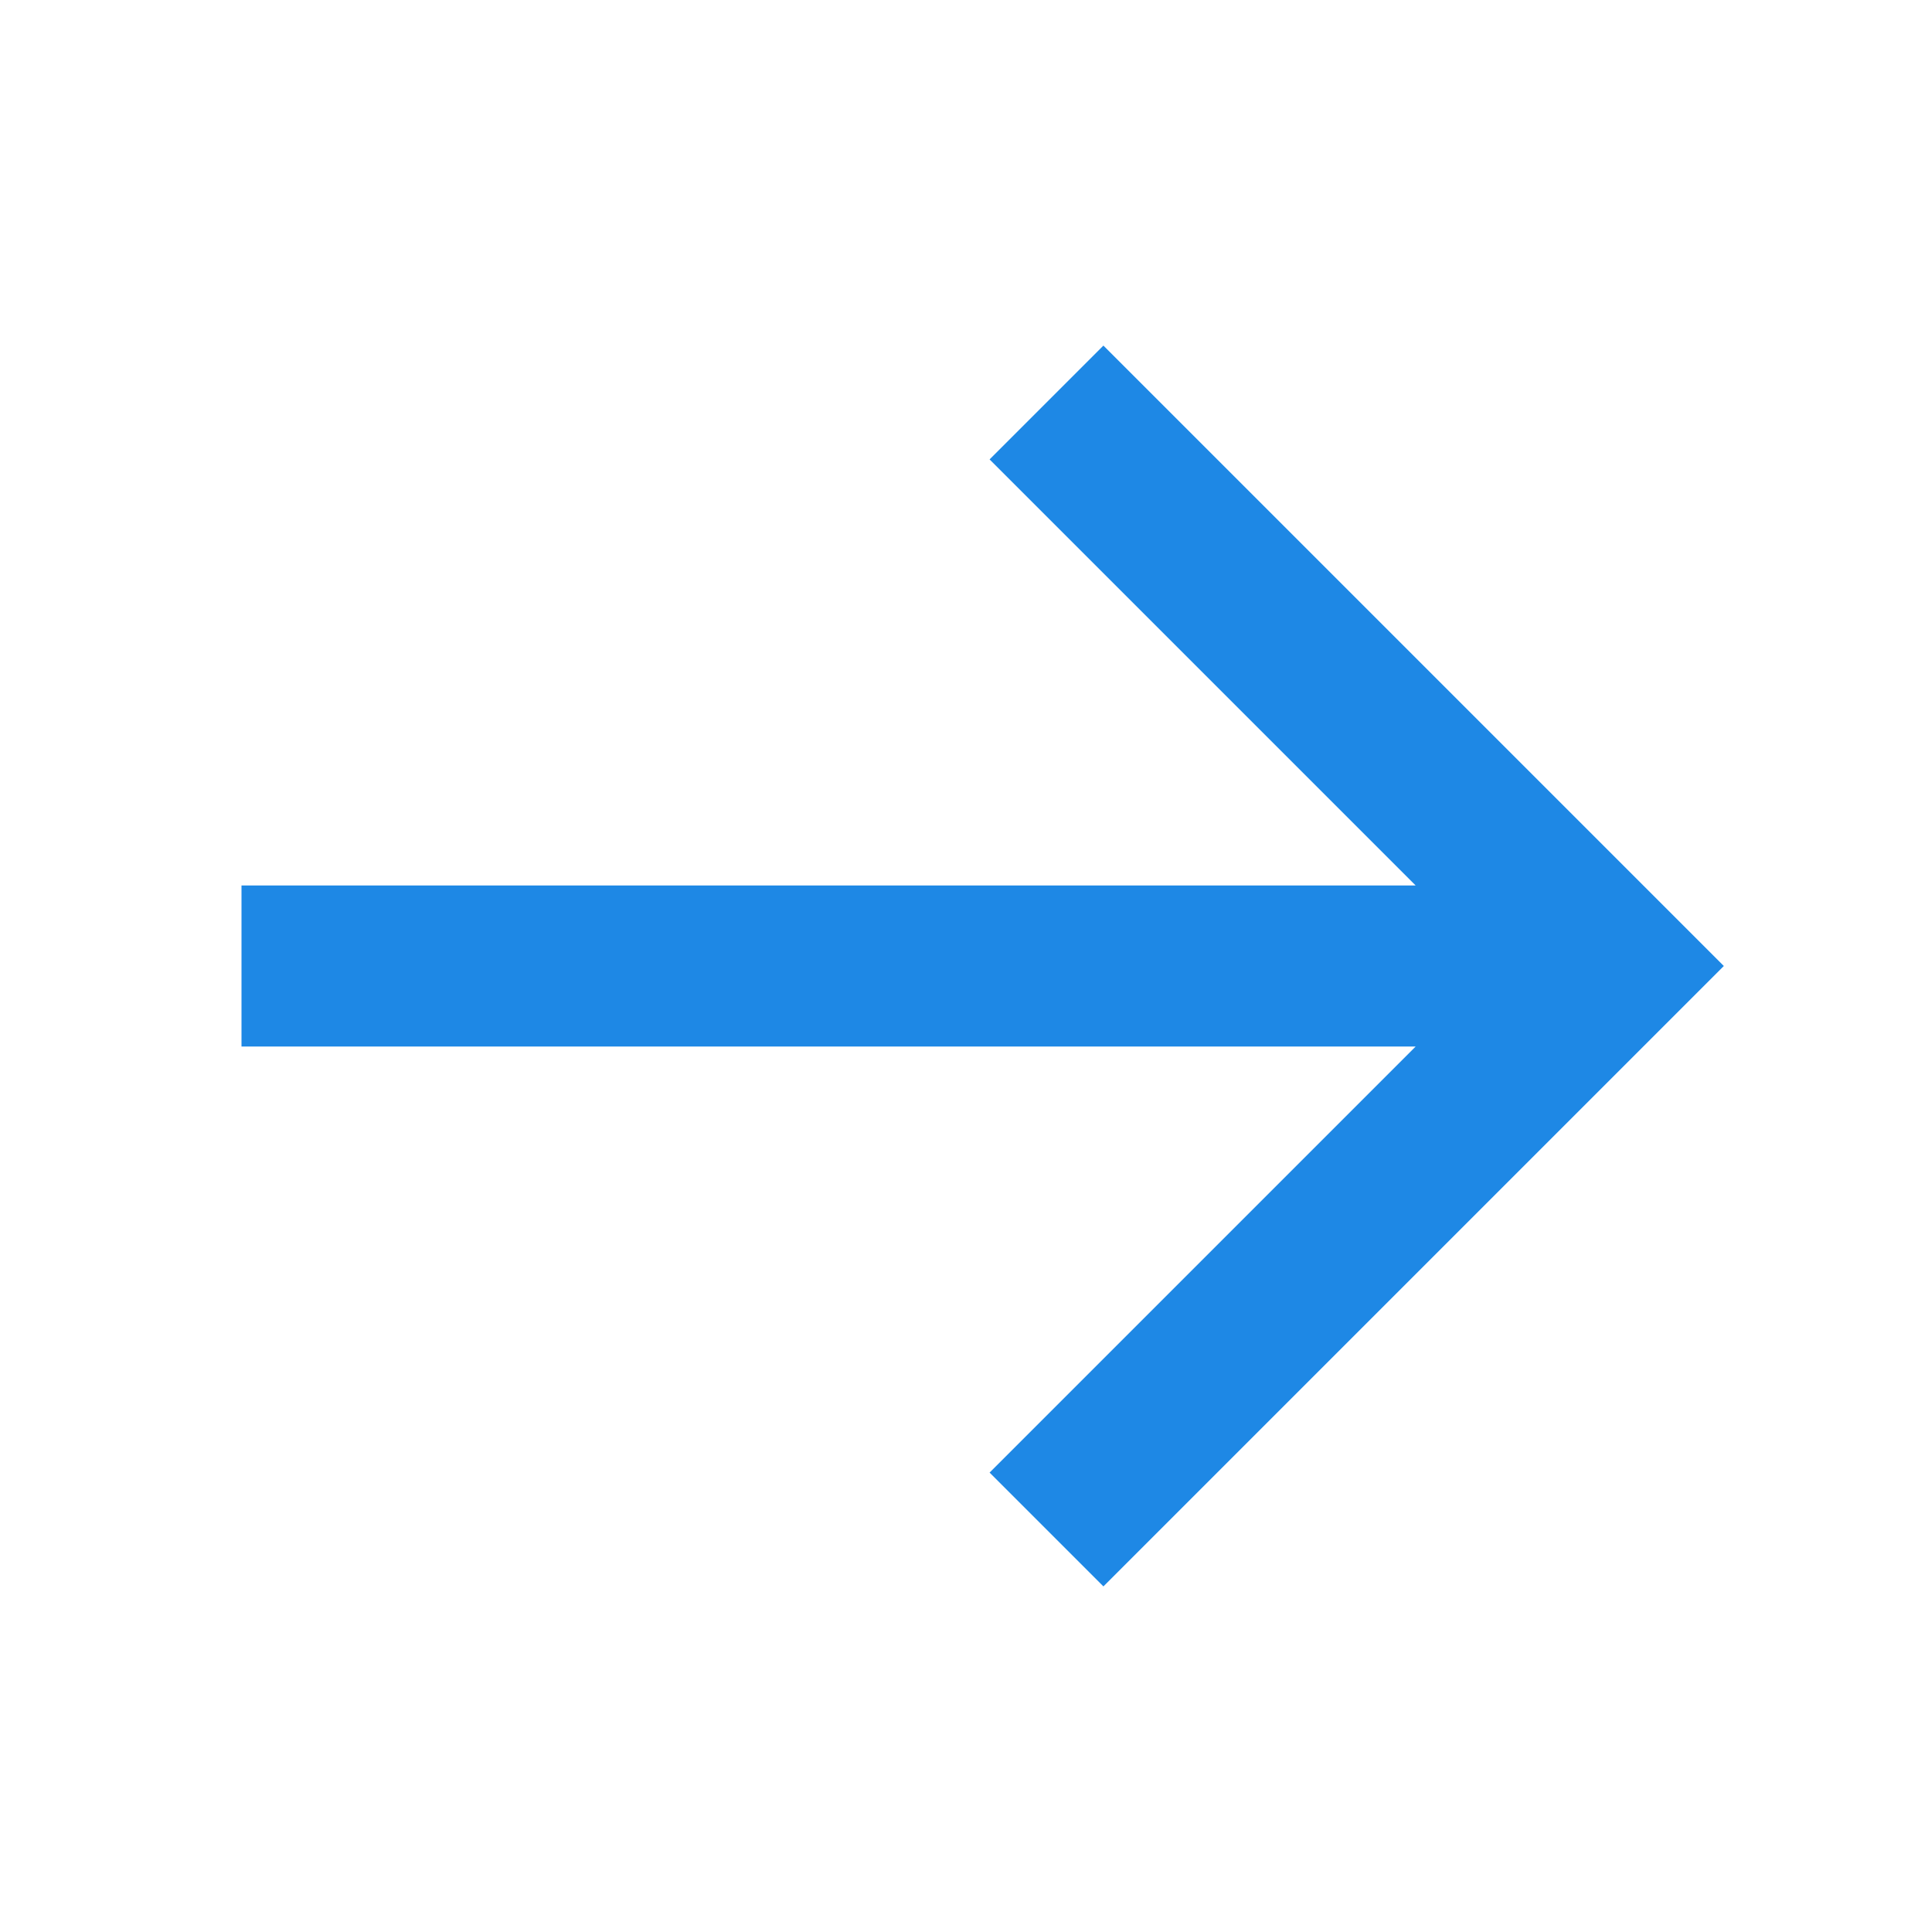
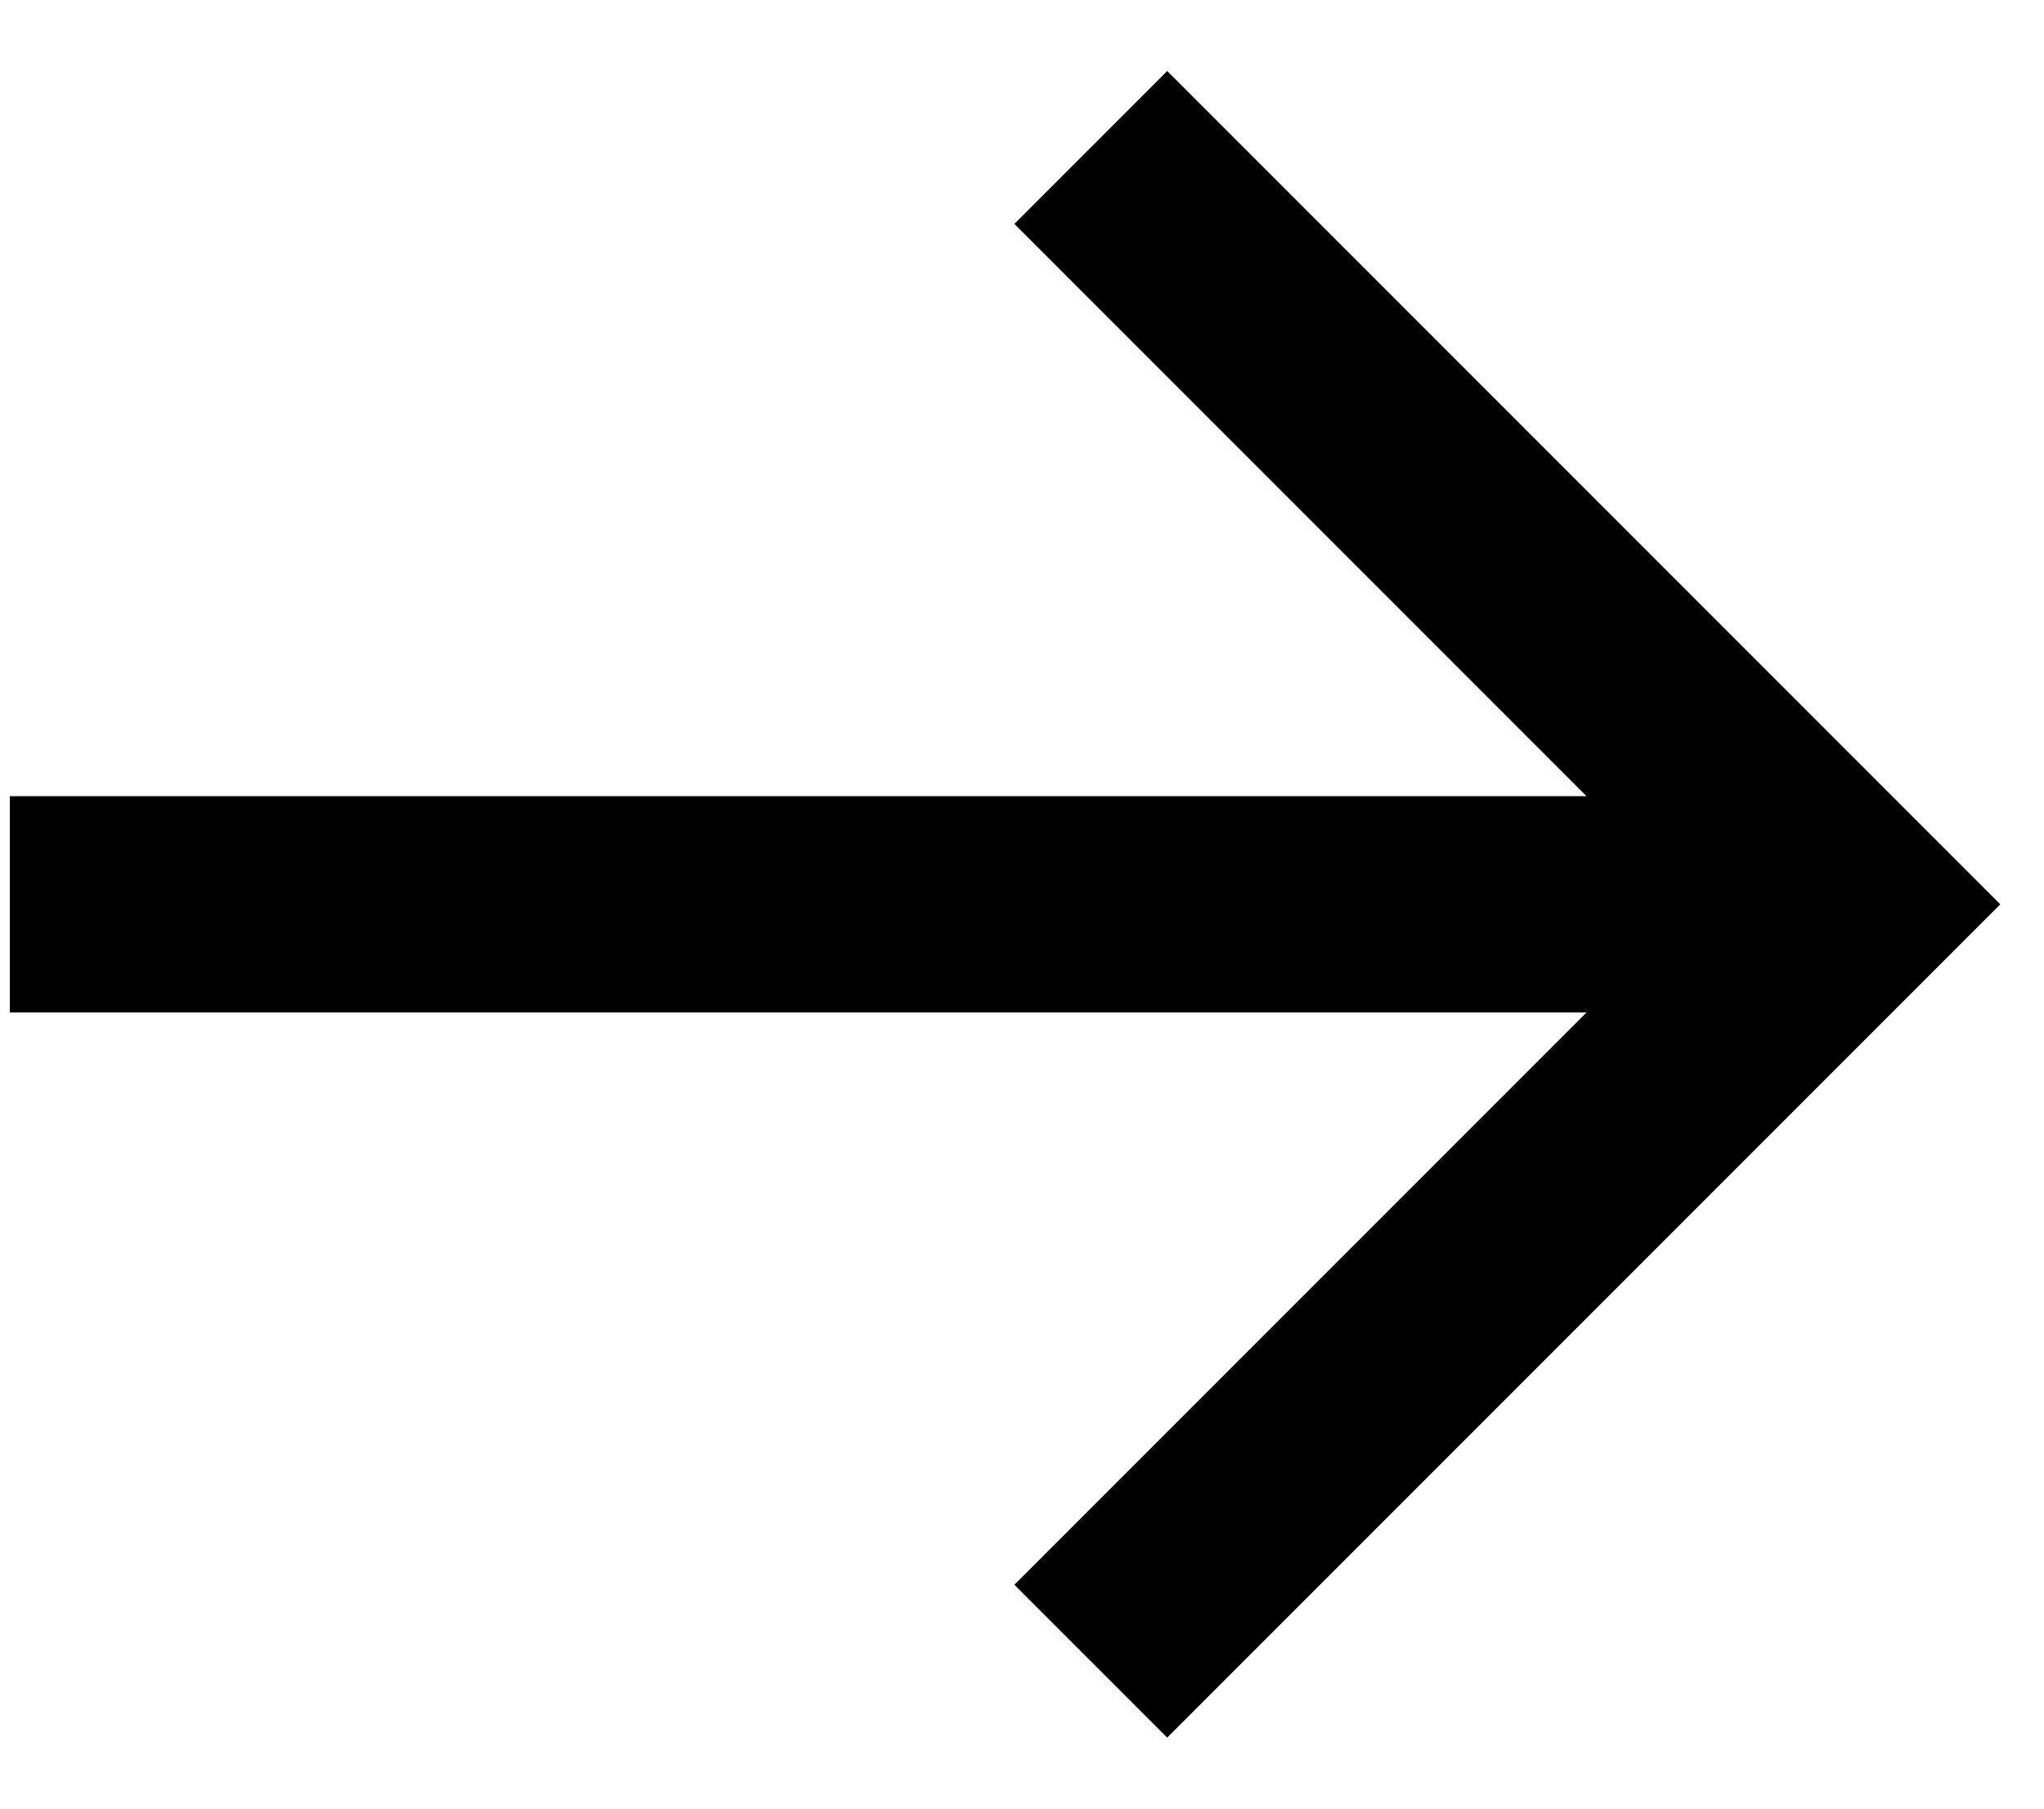
- <svg xmlns="http://www.w3.org/2000/svg" width="33" height="33" viewBox="0 0 33 33" fill="none">
-   <path d="M4.125 15.125H24.181L16.903 7.847L18.847 5.903L29.444 16.5L18.847 27.097L16.903 25.153L24.181 17.875H4.125V15.125Z" fill="#1E88E5" />
+ <svg xmlns="http://www.w3.org/2000/svg" width="26" height="23" viewBox="0 0 26 23" fill="none">
+   <path d="M0.125 10.125H20.181L12.903 2.847L14.847 0.903L25.444 11.5L14.847 22.097L12.903 20.153L20.181 12.875H0.125V10.125Z" fill="black" />
</svg>
